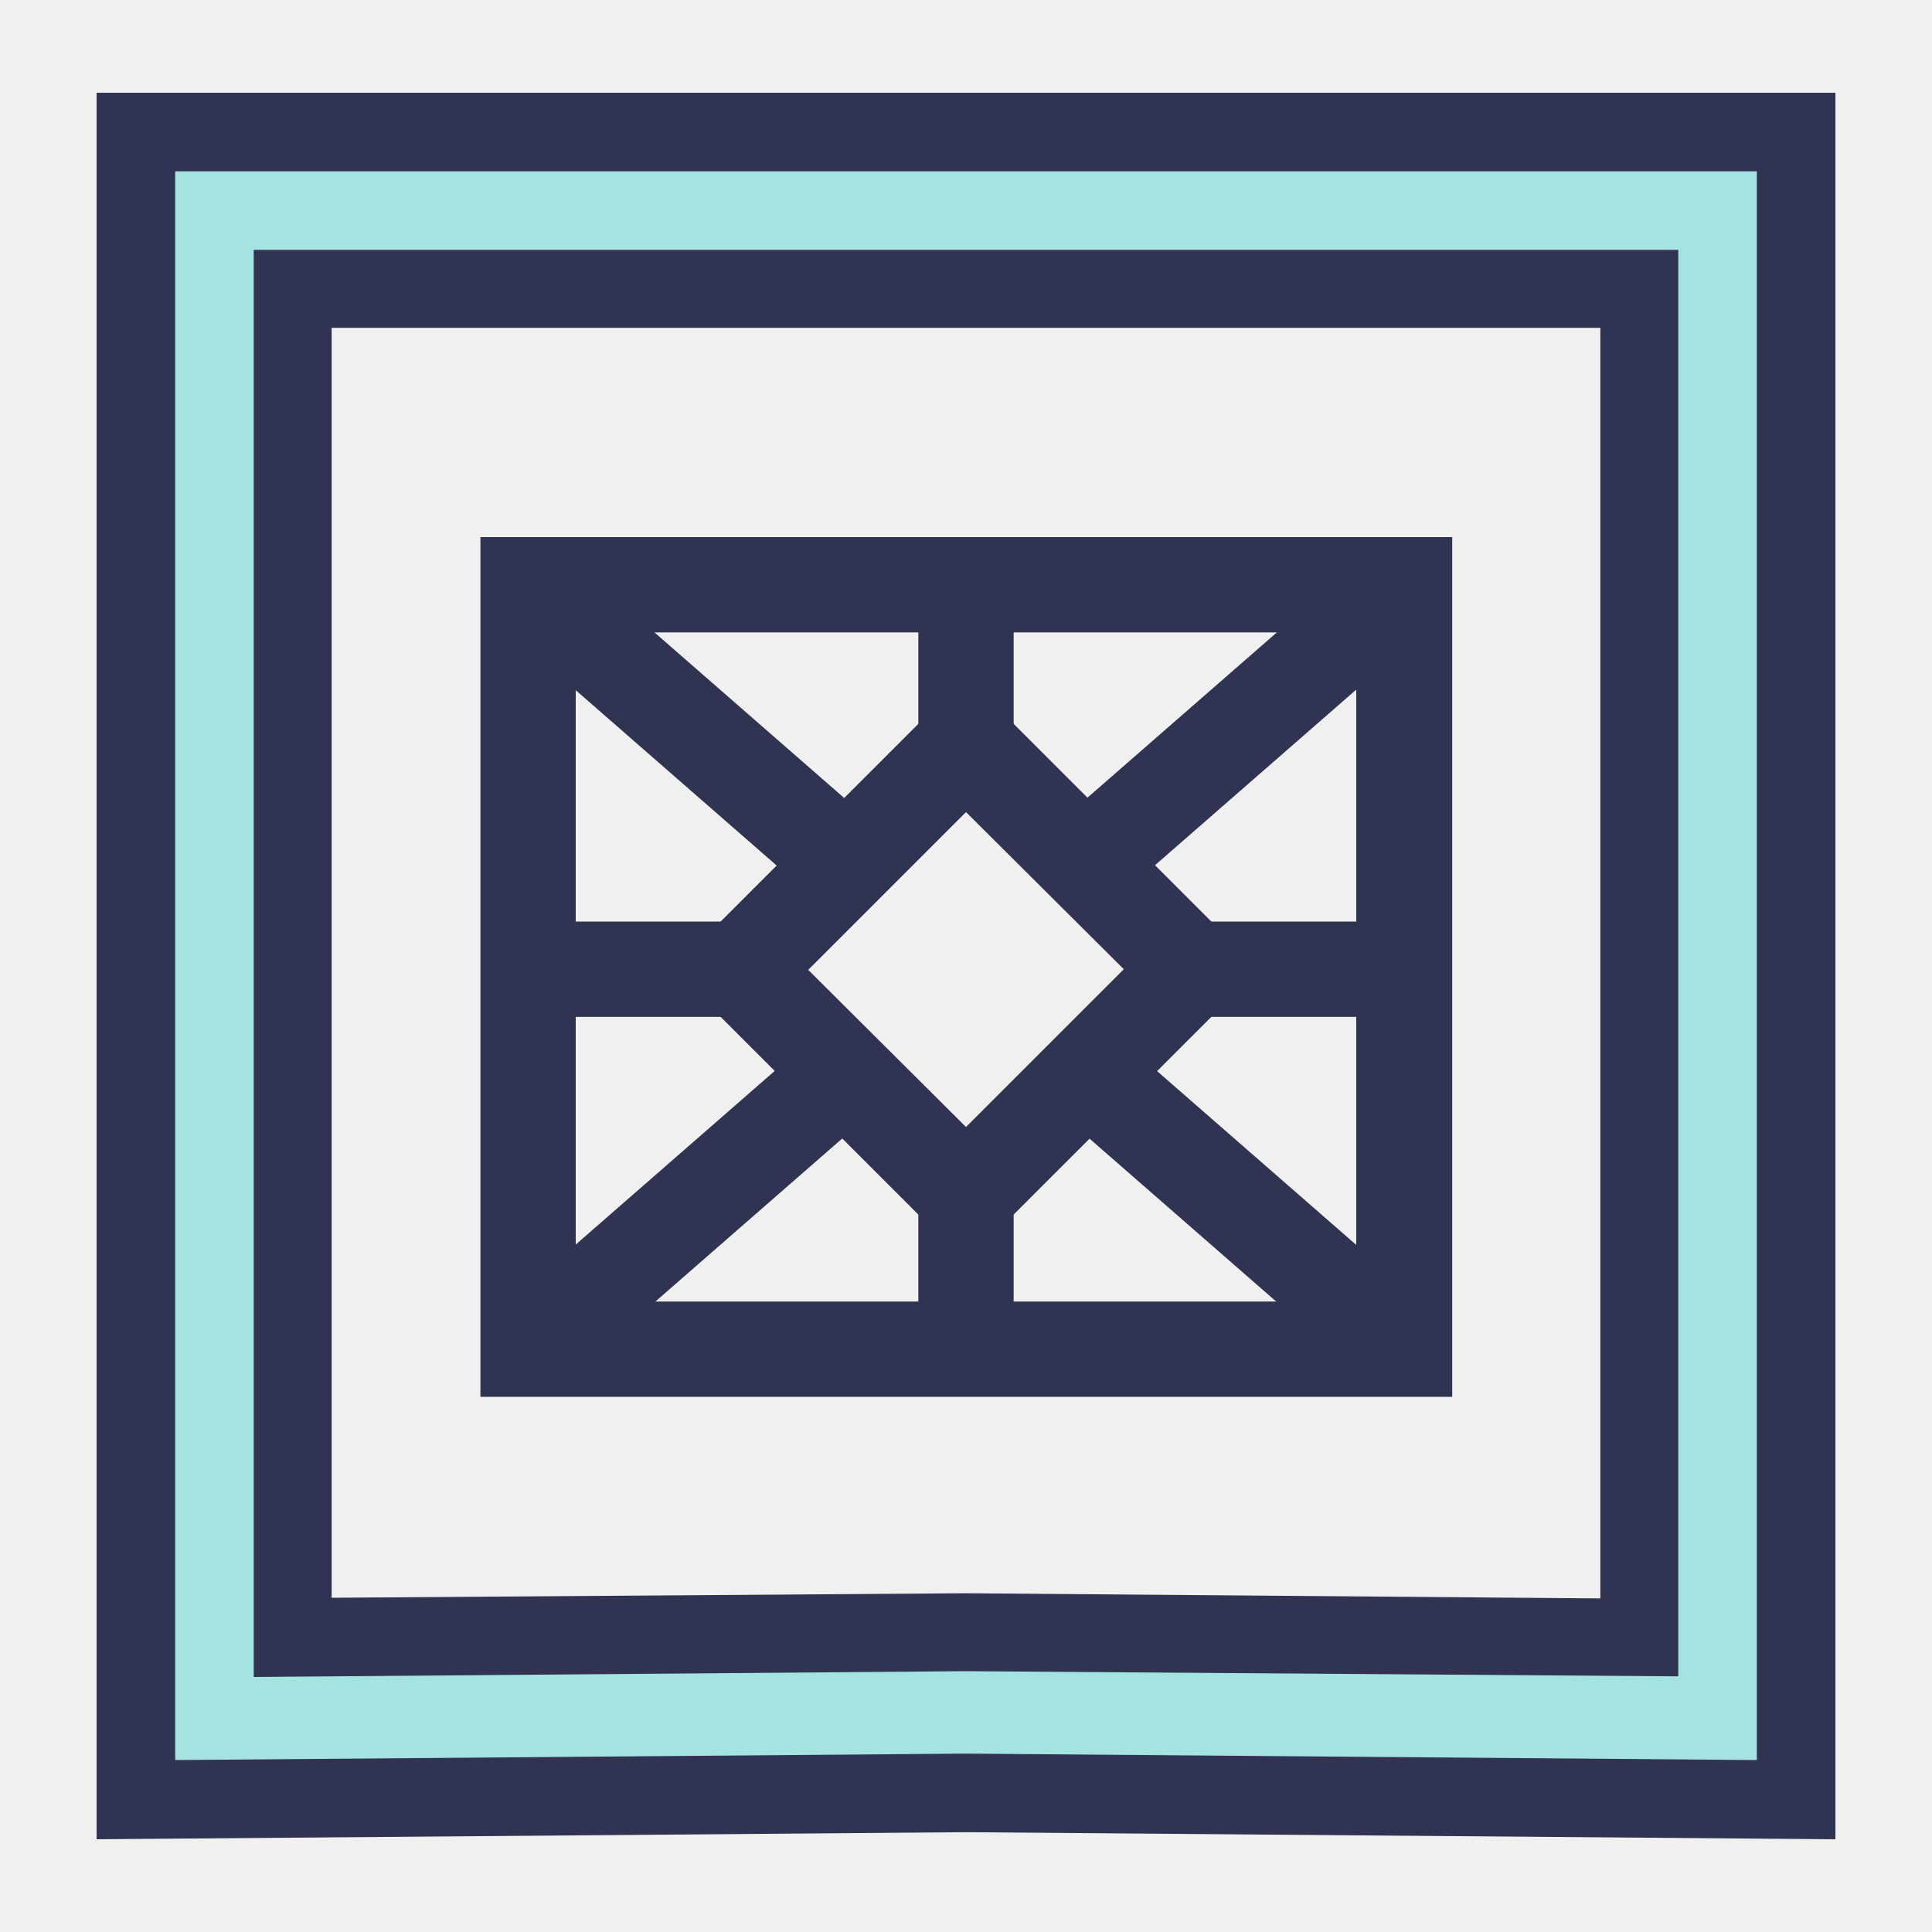
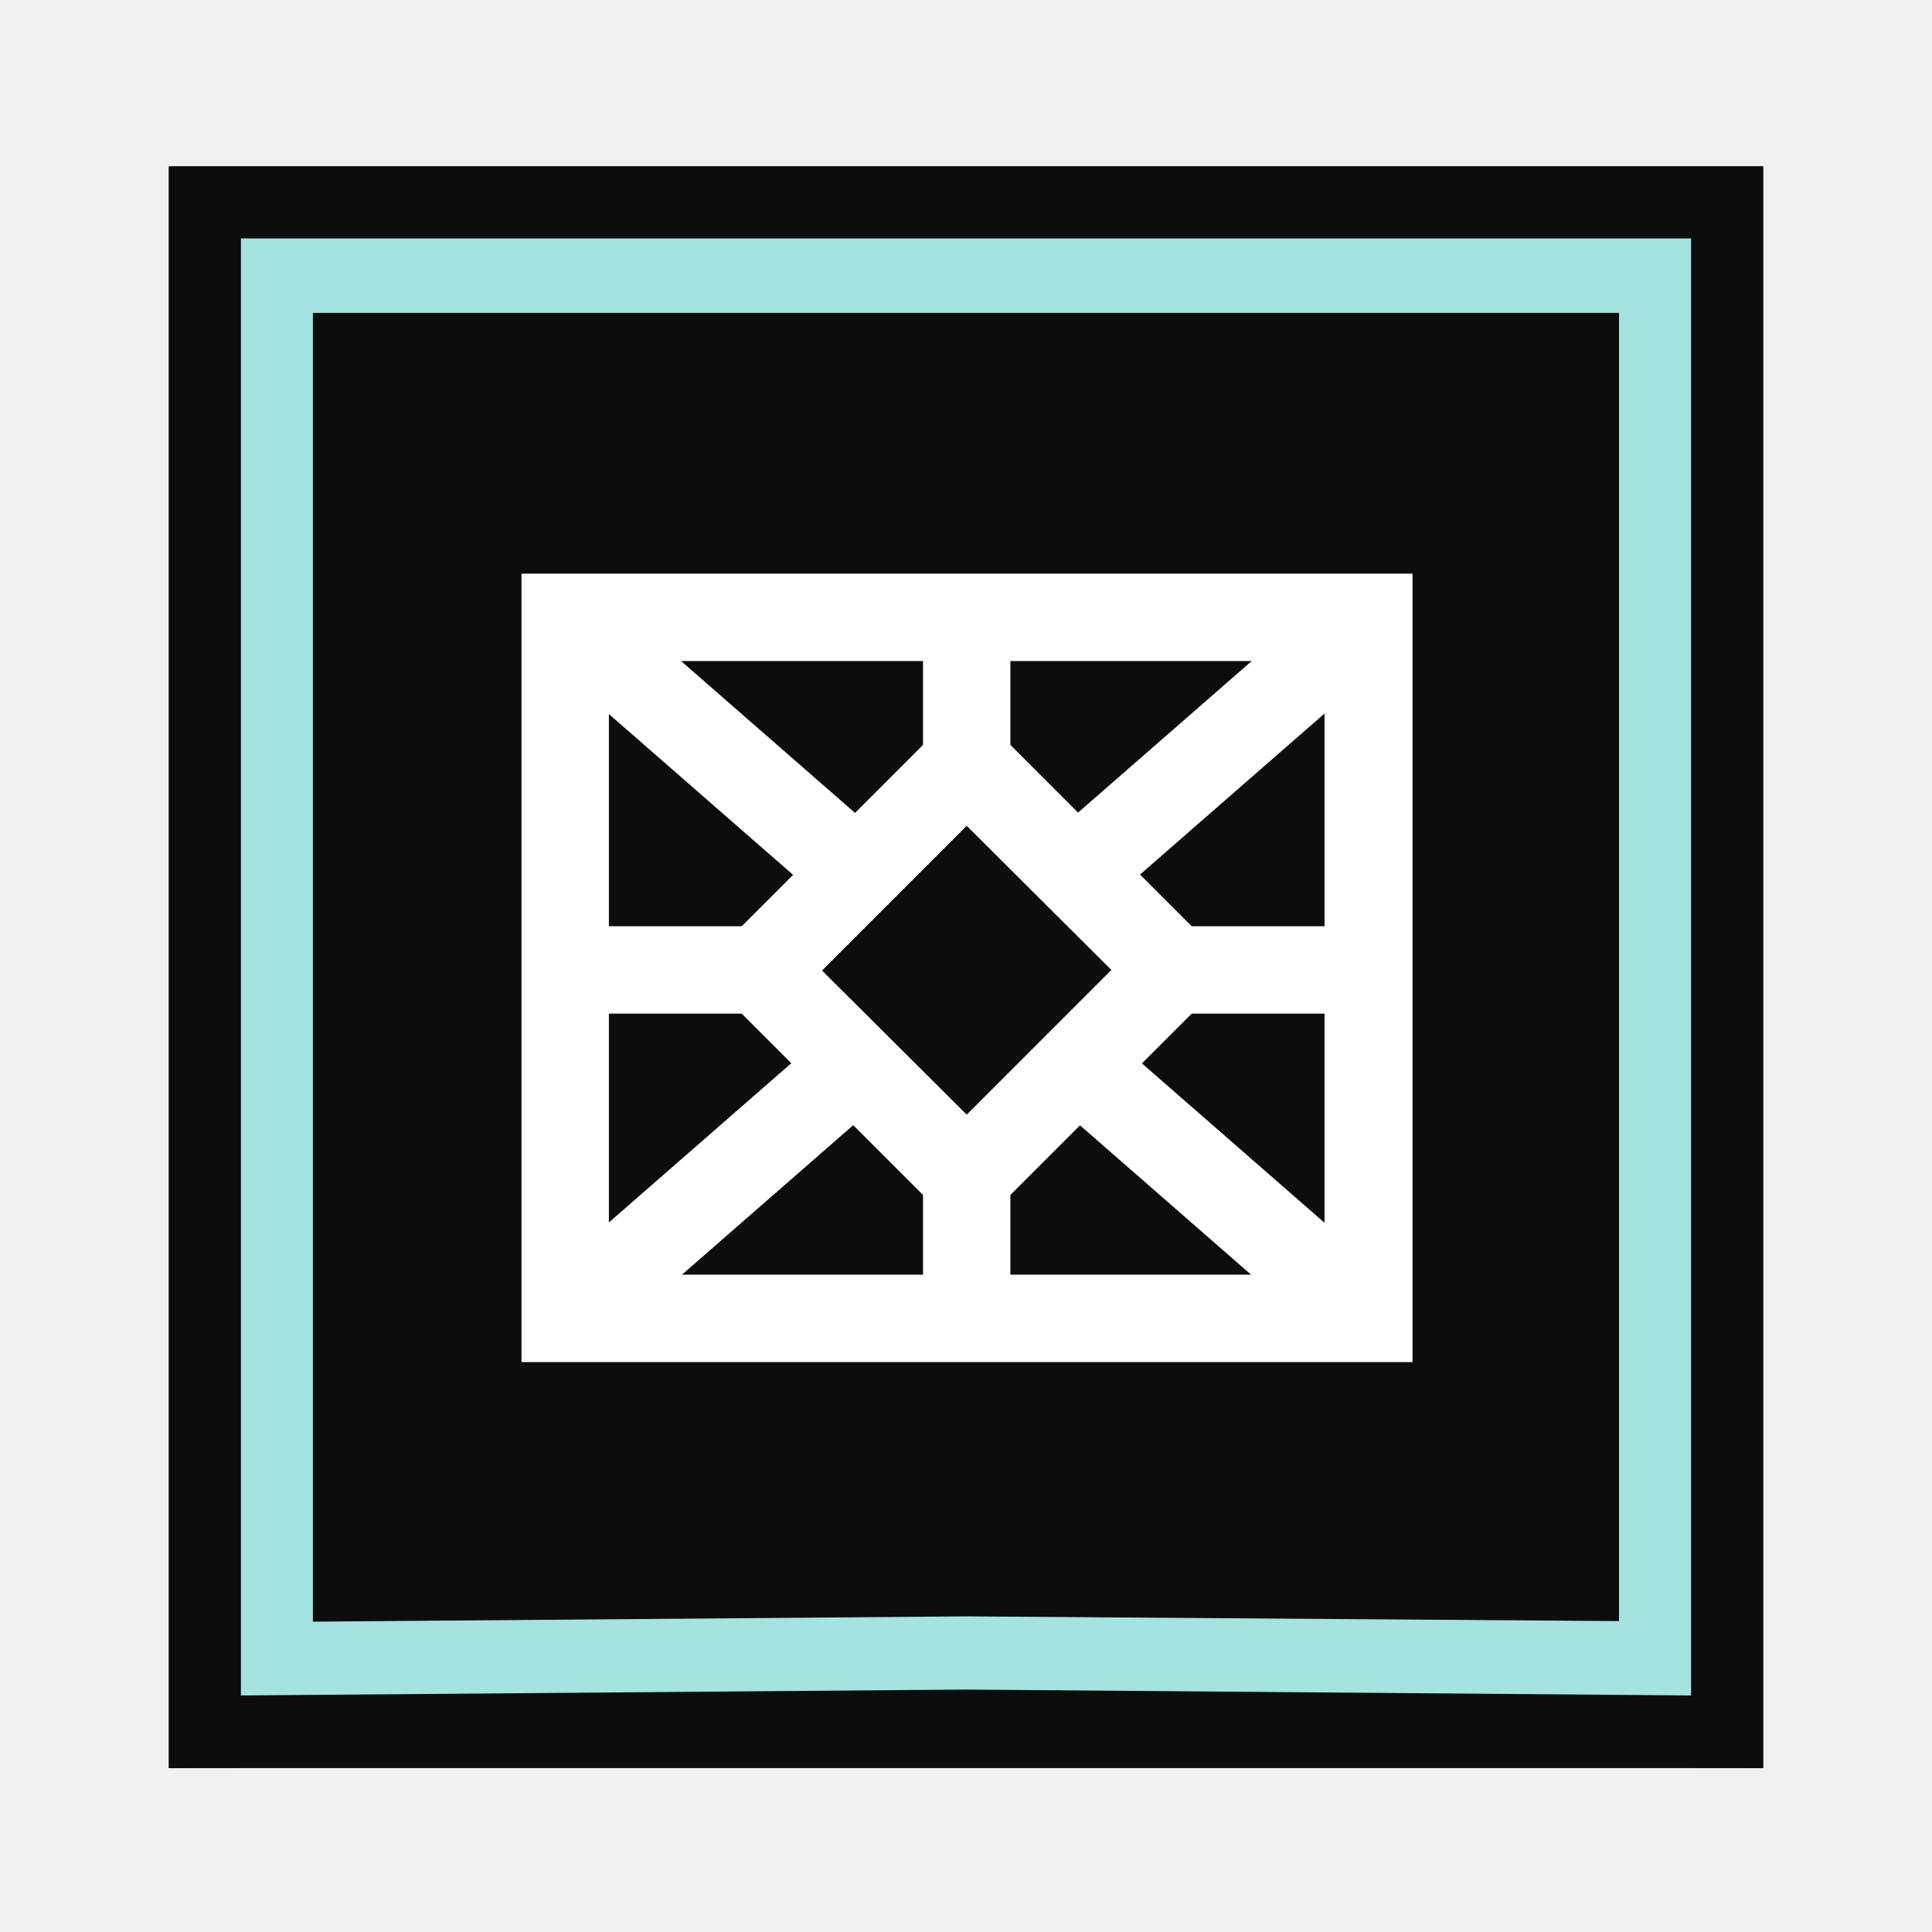
- <svg xmlns="http://www.w3.org/2000/svg" version="1.1" id="Layer_1" x="0px" y="0px" viewBox="0 0 300 300" style="enable-background:new 0 0 300 300;" xml:space="preserve">
-   <style type="text/css">
- 	.st0{fill:#A5E3E1;}
- 	.st1{fill:#303351;}
- </style>
-   <g>
-     <path class="st0" d="M150,20.5H21.1v258.9l128.9-1l128.9,1V20.5H150z M254.5,254.2L150,253.4l-104.5,0.8V44.9H150h104.5V254.2z" />
-     <path class="st1" d="M285,285.6l-135-1.1l-135,1.1V14.4h270V285.6z M150,272.3L150,272.3l122.8,1V26.6H27.2v246.7L150,272.3z" />
-     <path class="st1" d="M260.6,260.3L150,259.5l-110.6,0.9V38.8h221.2V260.3z M150,247.4L150,247.4l98.5,0.8V50.9h-197v197.2   L150,247.4z" />
-     <g>
-       <path class="st1" d="M225.5,216.9H74.6V83.4h150.9V216.9z M89.4,202.1h121.2V98.2H89.4V202.1z" />
-       <rect x="186" y="155.5" transform="matrix(0.6575 -0.7534 0.7534 0.6575 -75.4472 210.1791)" class="st1" width="14.8" height="65.2" />
-       <rect x="99.3" y="79.5" transform="matrix(0.6575 -0.7534 0.7534 0.6575 -48.1351 118.9366)" class="st1" width="14.8" height="65.8" />
-       <rect x="160.3" y="105" transform="matrix(0.7535 -0.6575 0.6575 0.7535 -26.2706 154.7719)" class="st1" width="65.8" height="14.8" />
-       <rect x="73.9" y="180.7" transform="matrix(0.7535 -0.6575 0.6575 0.7535 -97.3945 116.4191)" class="st1" width="65.2" height="14.8" />
-       <path class="st1" d="M150,196l-45.5-45.5l45.5-45.5l45.5,45.5L150,196z M125.5,150.6L150,175l24.5-24.5L150,126.1L125.5,150.6z" />
-       <rect x="82" y="143.1" class="st1" width="33.1" height="14.8" />
-       <rect x="183" y="143.1" class="st1" width="33.1" height="14.8" />
-       <rect x="142.6" y="90.8" class="st1" width="14.8" height="26.4" />
-       <rect x="142.6" y="183.6" class="st1" width="14.8" height="26.4" />
-     </g>
-   </g>
+ <svg xmlns="http://www.w3.org/2000/svg" width="778" height="778" viewBox="0 0 778 778" fill="none">
+   <rect x="68" y="67" width="642" height="645" fill="#0C0D0D" />
+   <path d="M389.496 82H83V697.747L389.496 695.368L695.991 697.747V82H389.496ZM637.973 637.813L389.496 635.91L141.018 637.813V140.031H389.496H637.973V637.813Z" fill="#A5E3E1" />
+   <path d="M710 712L389 709.384L68 712V67H710V712ZM389 680.368L680.991 682.747V96.016H97.009V682.747L389 680.368Z" fill="#0C0D0D" />
+   <path d="M651.964 652.798L388.982 650.895L126 653.035V126H651.964V652.798ZM388.982 622.117L623.193 624.02V154.778H154.771V623.782L388.982 622.117Z" fill="#0C0D0D" />
+   <path d="M568.807 548.506H210V231H568.807V548.506ZM245.191 513.306H533.378V266.199H245.191V513.306Z" fill="white" />
+   <path d="M445.715 415.885L422.577 442.404L539.378 544.36L562.516 517.841L445.715 415.885Z" fill="white" />
+   <path d="M238.963 235.388L215.825 261.907L333.7 364.801L356.839 338.282L238.963 235.388Z" fill="white" />
+   <path d="M539.401 235.349L421.51 338.243L444.648 364.766L562.539 261.872L539.401 235.349Z" fill="white" />
+   <path d="M332.759 415.839L215.943 517.795L239.082 544.317L355.897 442.361L332.759 415.839Z" fill="white" />
+   <path d="M389.284 498.799L281.095 390.585L389.284 282.372L497.473 390.585L389.284 498.799ZM331.029 390.823L389.284 448.854L447.54 390.585L389.284 332.554L331.029 390.823Z" fill="white" />
+   <path d="M306.3 372.986H227.595V408.185H306.3V372.986Z" fill="white" />
+   <path d="M546.455 372.986H467.751V408.185H546.455V372.986Z" fill="white" />
+   <path d="M406.88 248.599H371.689V311.387H406.88V248.599Z" fill="white" />
+   <path d="M406.88 469.307H371.689V532.095H406.88V469.307Z" fill="white" />
</svg>
